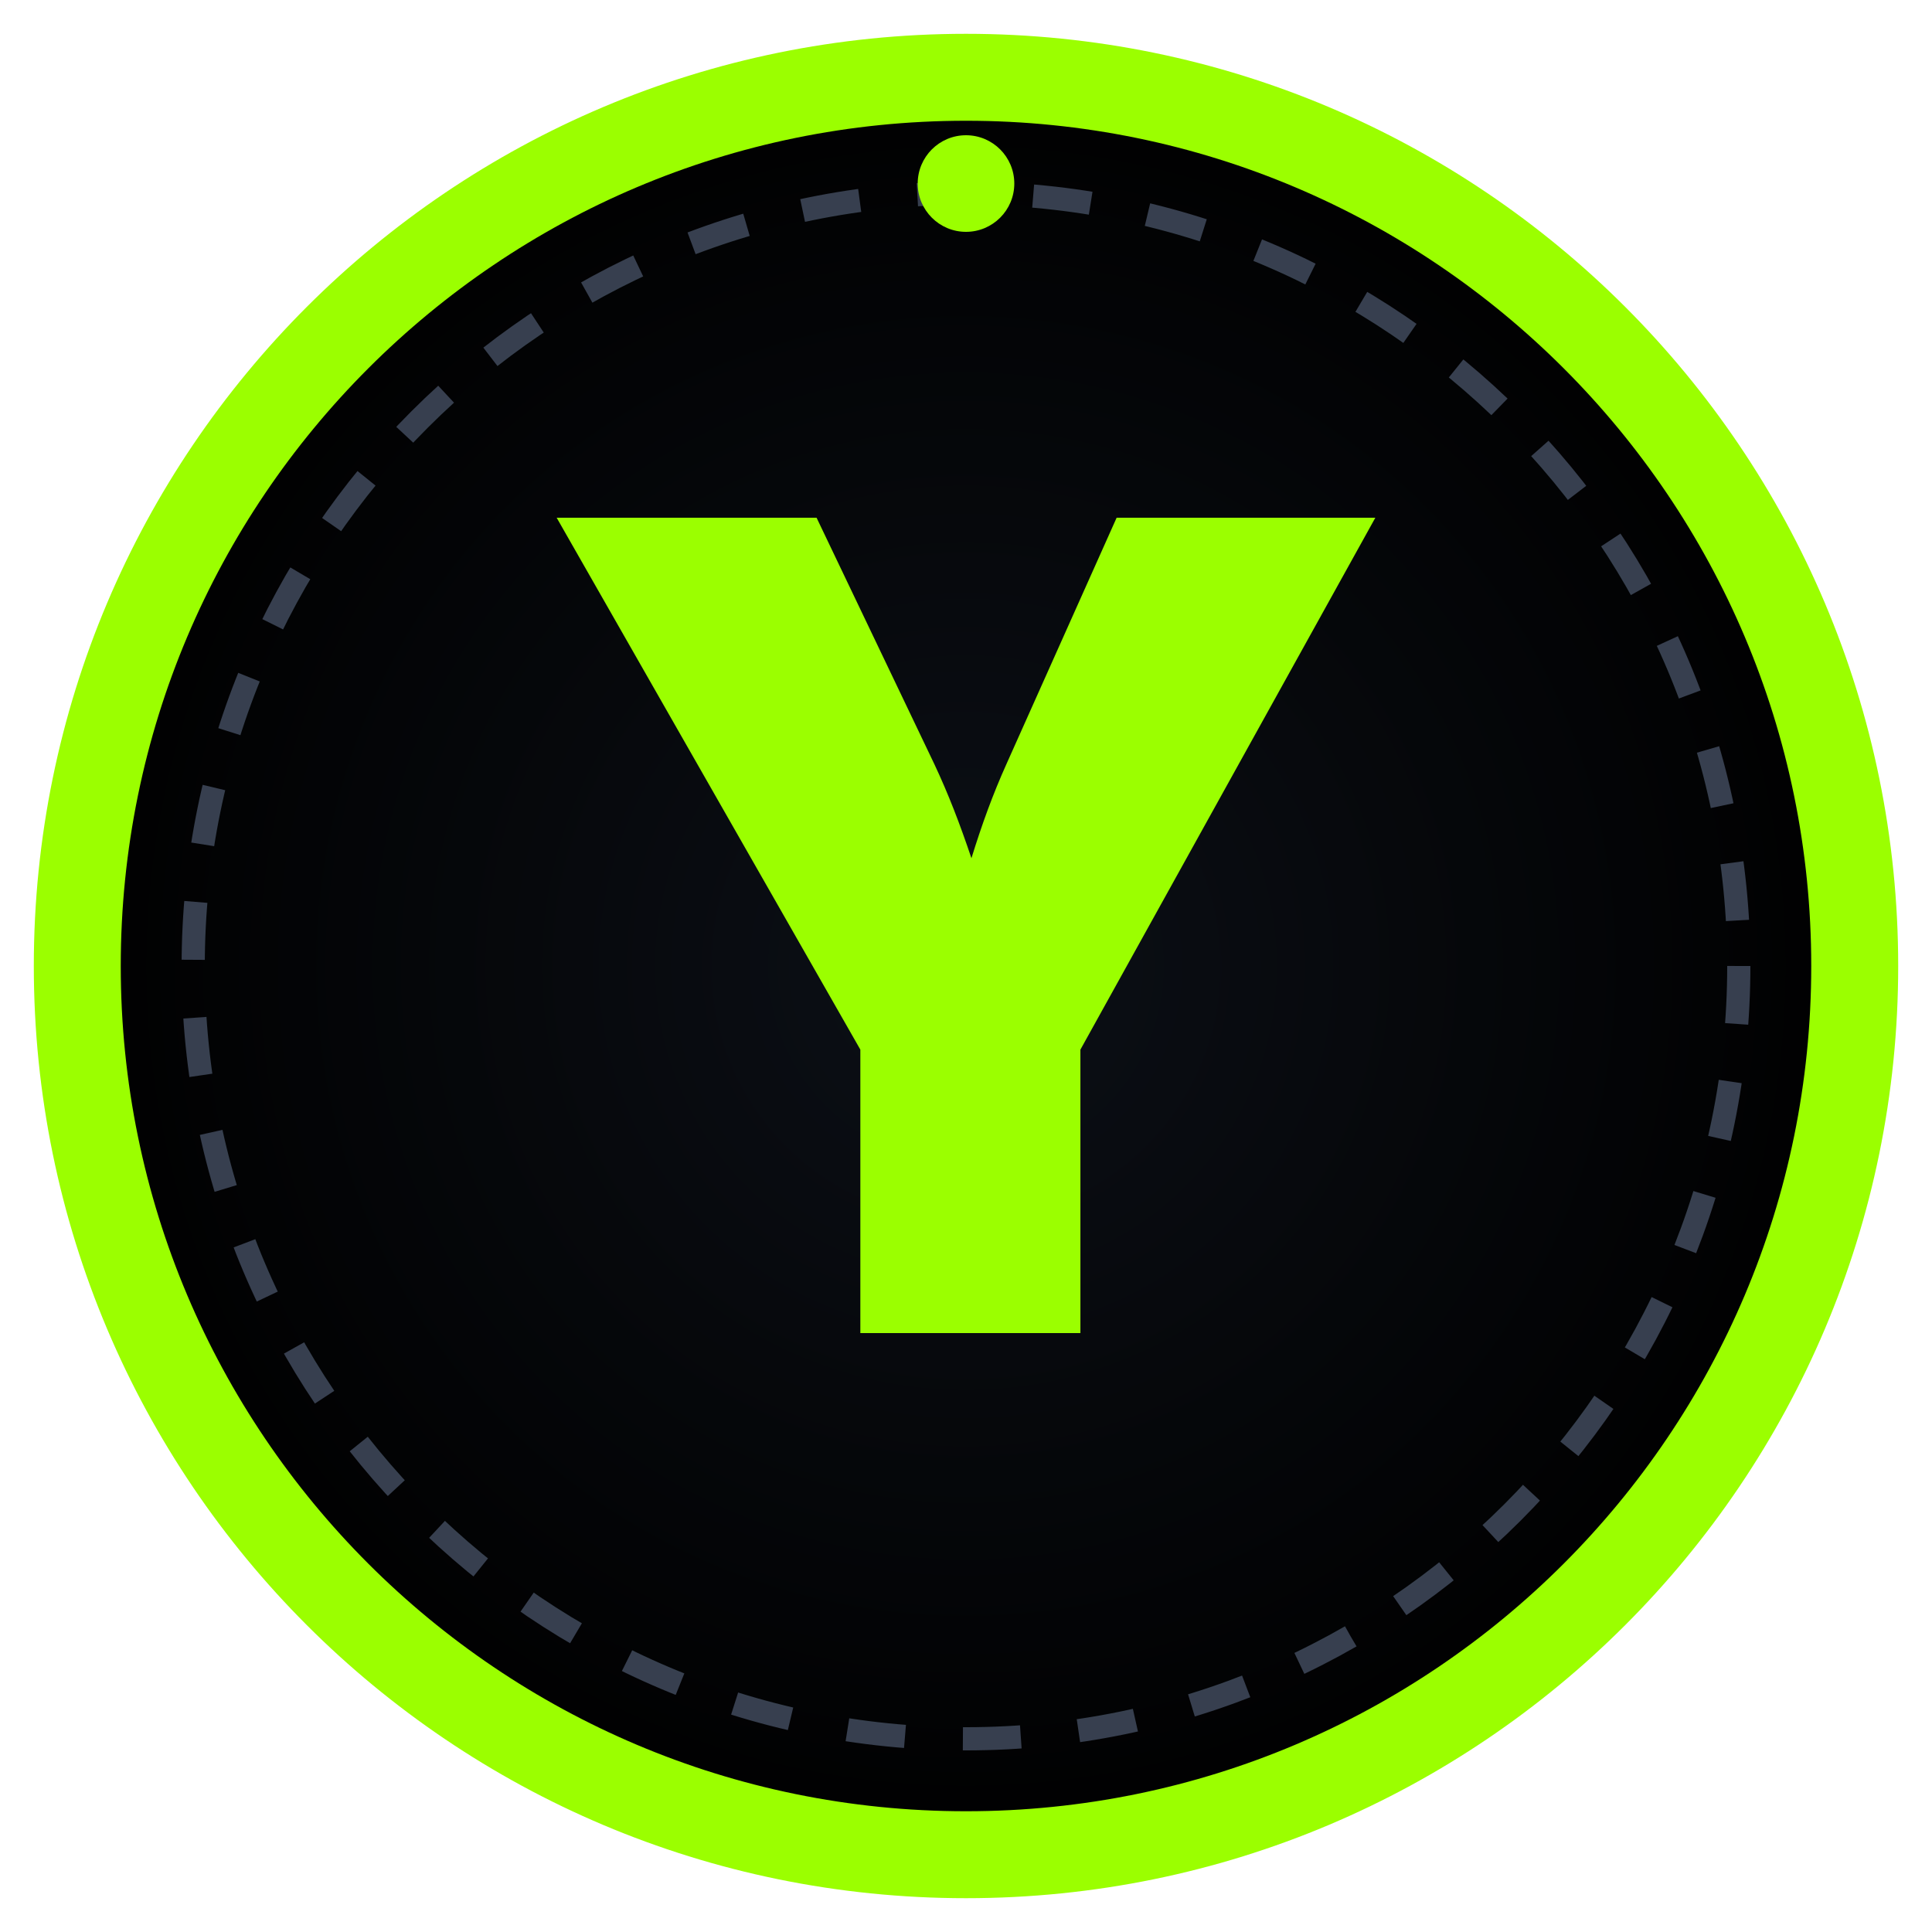
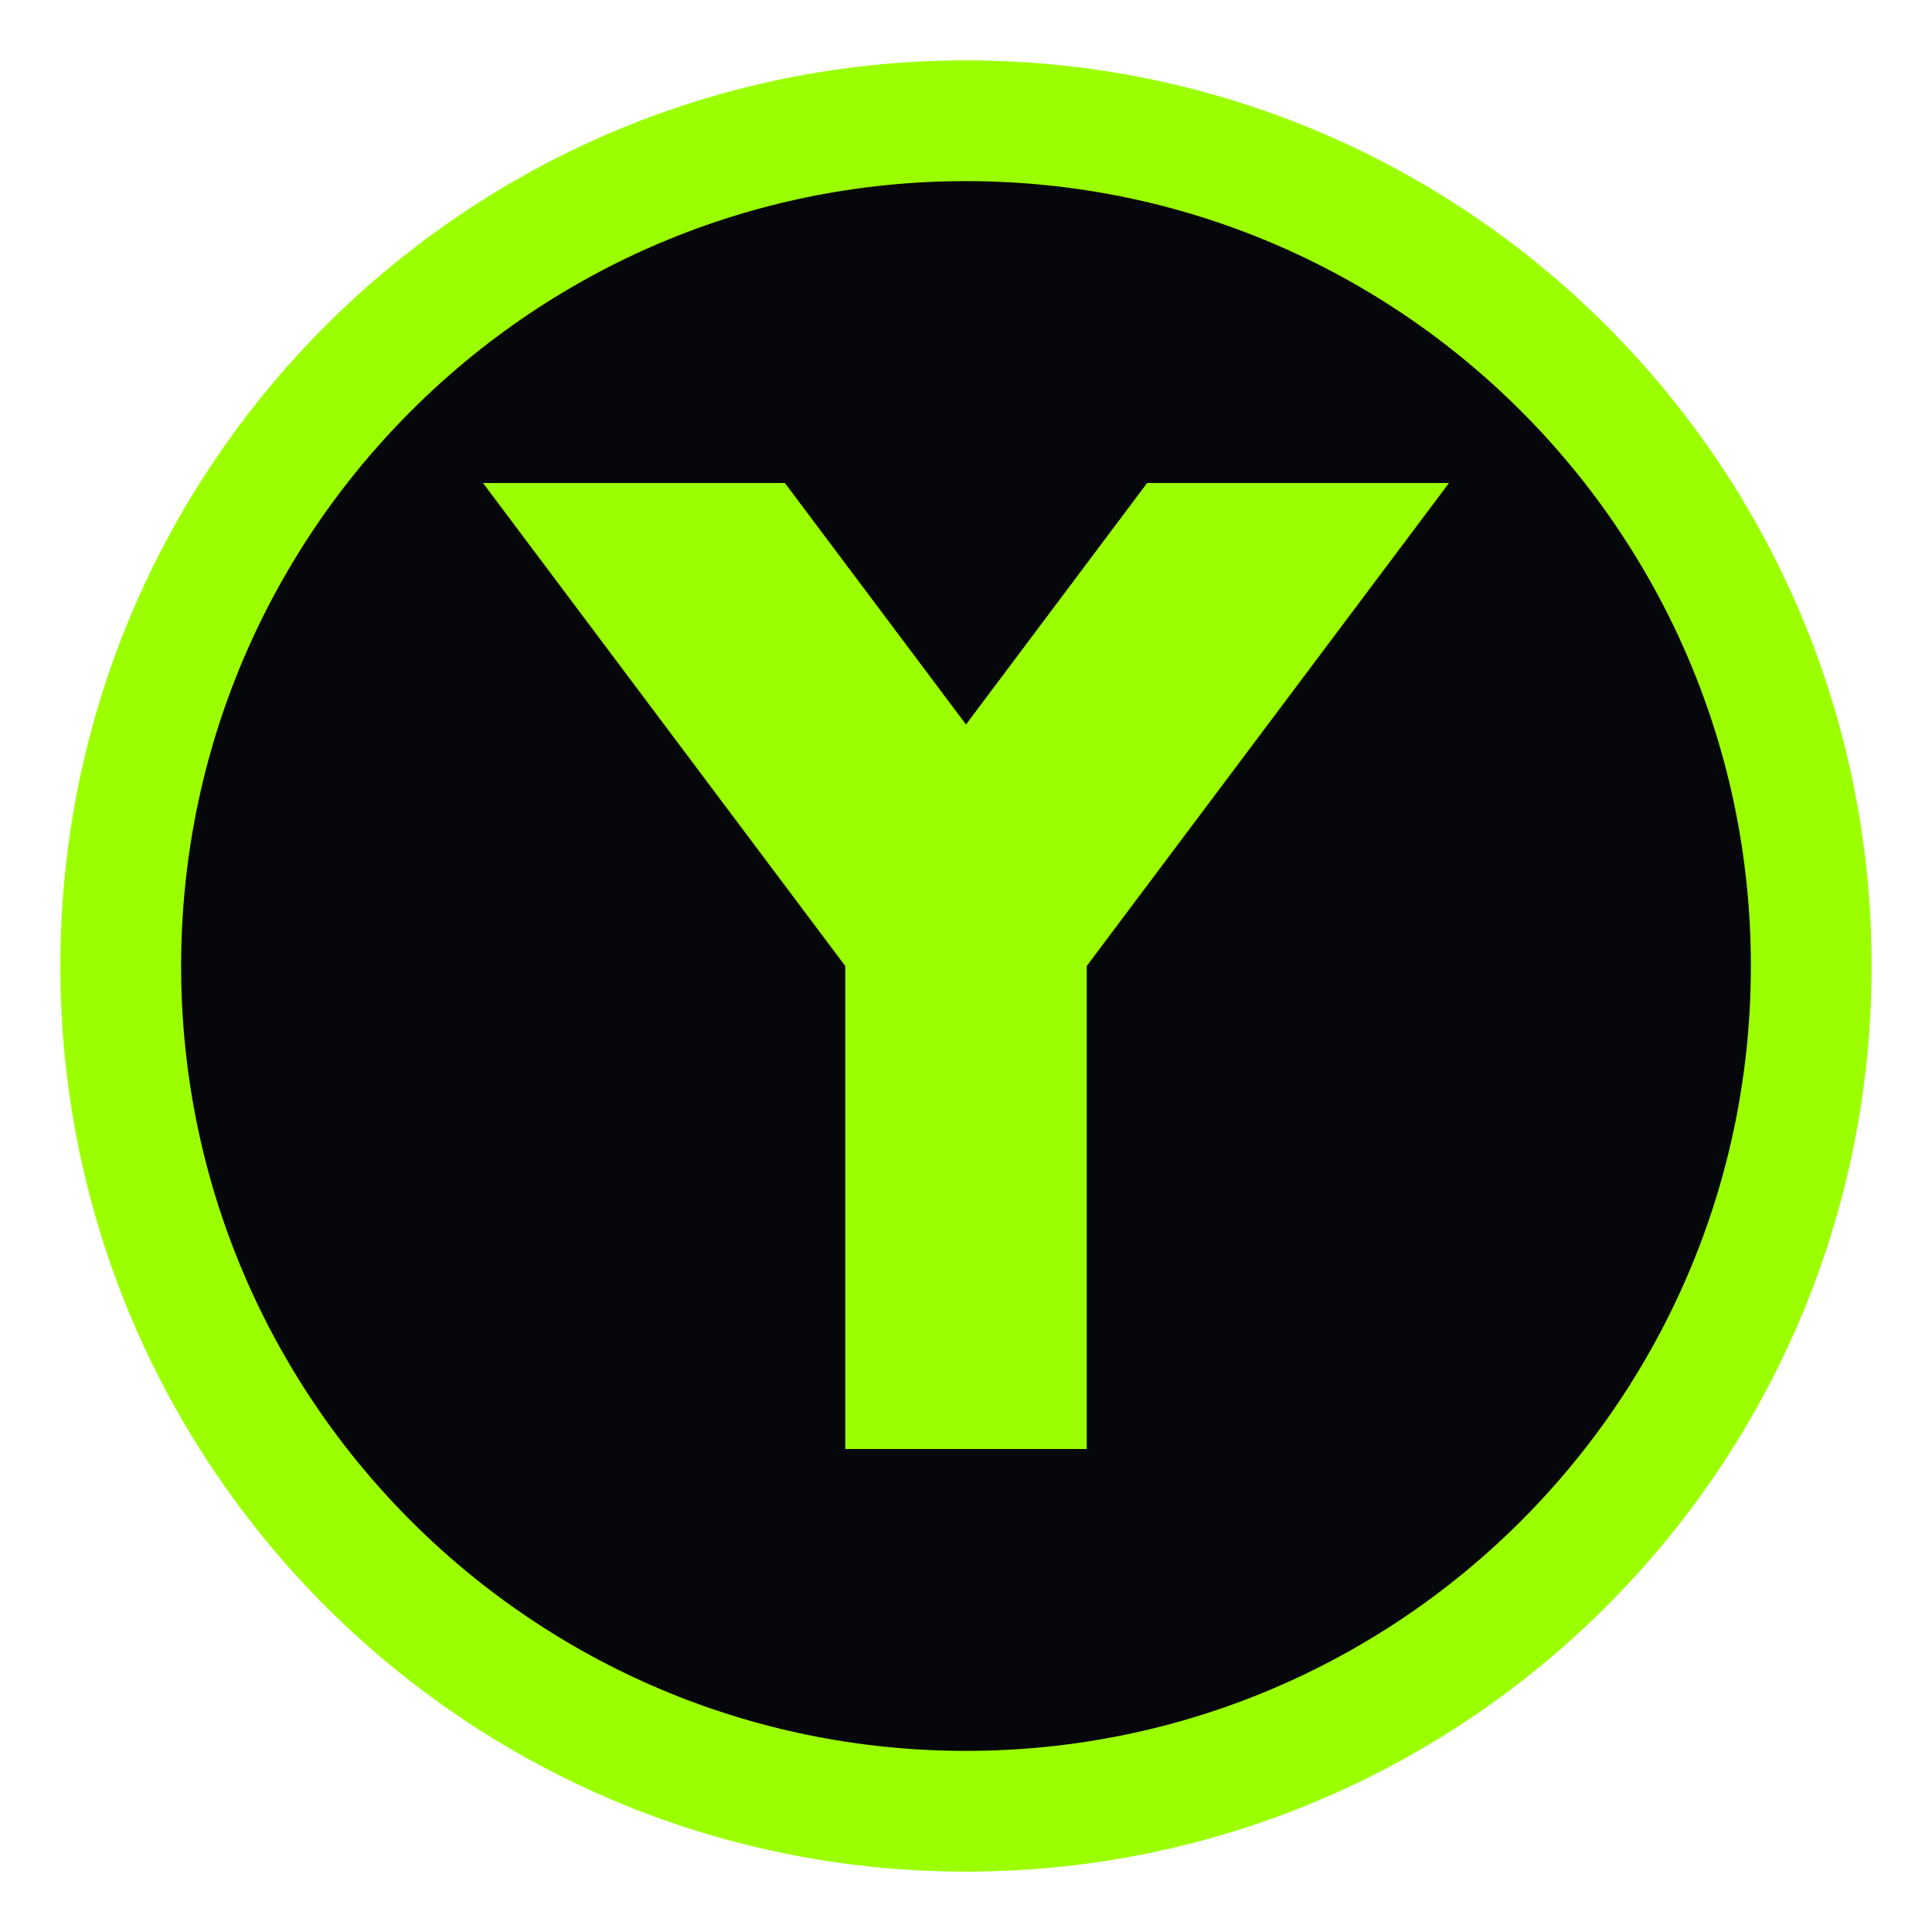
- <svg xmlns="http://www.w3.org/2000/svg" viewBox="0 0 100 100">
-   <defs>
-     <radialGradient id="bg" cx="50%" cy="50%" r="50%">
-       <stop offset="0%" stop-color="#0c1017" />
-       <stop offset="100%" stop-color="#000000" />
-     </radialGradient>
-   </defs>
-   <circle cx="50" cy="50" r="46" fill="url(#bg)" stroke="#9BFF00" stroke-width="4.5" />
-   <circle cx="50" cy="50" r="40" fill="none" stroke="#7789AB" stroke-width="1.2" stroke-dasharray="3 3" opacity="0.45" />
-   <circle cx="50" cy="9.5" r="2.5" fill="#9BFF00" />
-   <text x="50" y="69" text-anchor="middle" fill="#9BFF00" font-family="system-ui, -apple-system, 'Inter', 'Segoe UI', Roboto, sans-serif" font-weight="900" font-size="58px">Y</text>
+ <svg xmlns="http://www.w3.org/2000/svg" viewBox="0 0 32 32">
+   <circle cx="16" cy="16" r="14" fill="#05070a" stroke="#9BFF00" stroke-width="2" />
+   <path d="M 8 8 L 13 8 L 16 12 L 19 8 L 24 8 L 18 16 L 18 24 L 14 24 L 14 16 Z" fill="#9BFF00" />
</svg>
